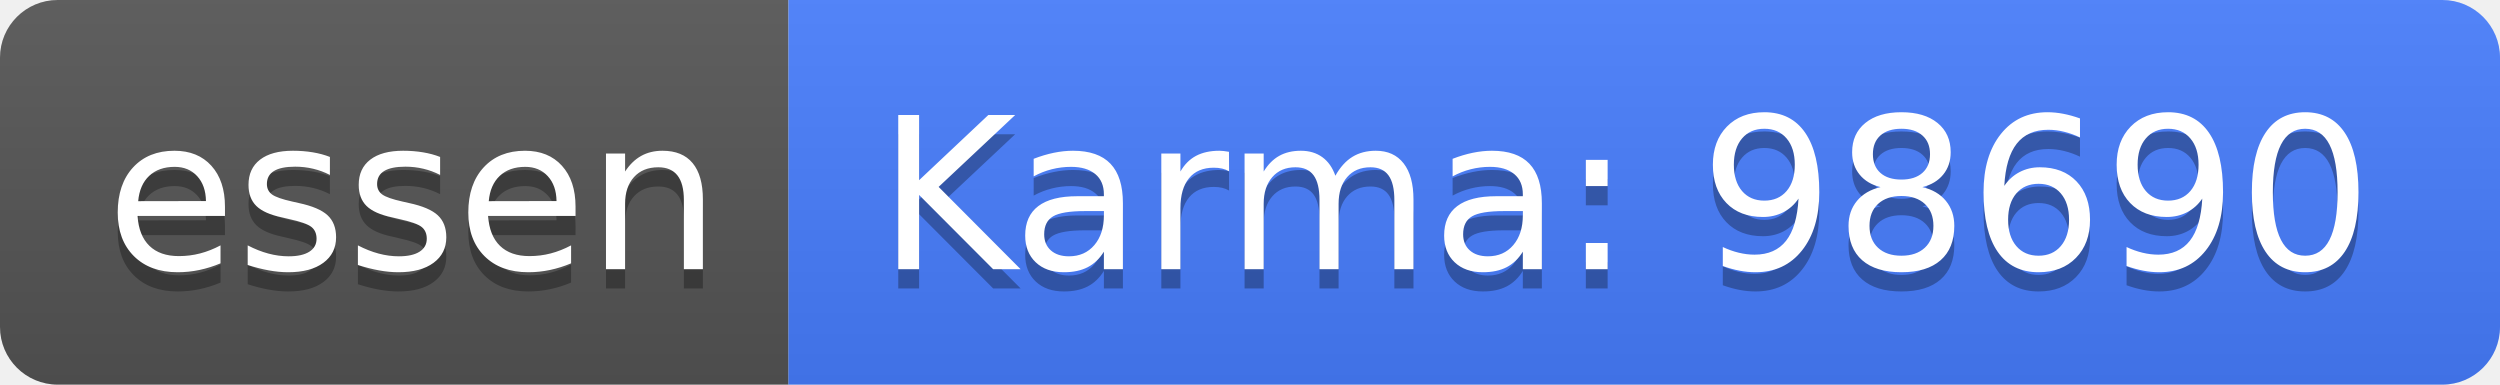
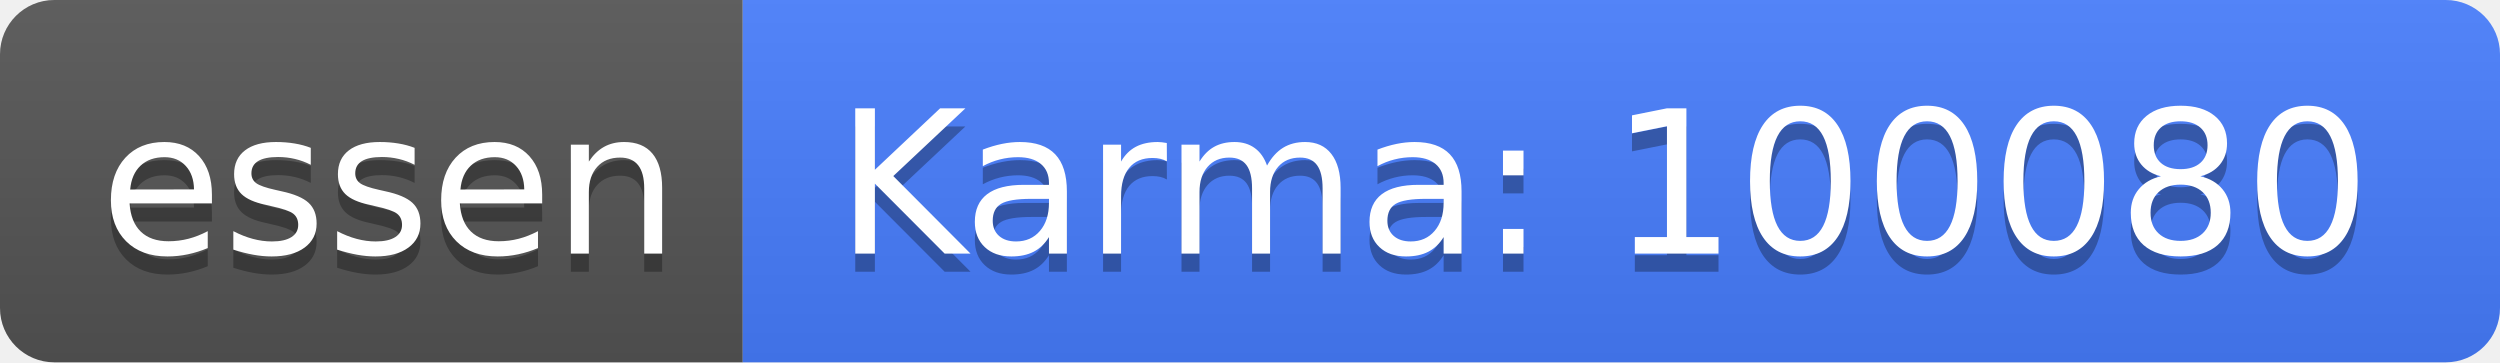
- <svg xmlns="http://www.w3.org/2000/svg" width="130" height="20">
+ <svg xmlns="http://www.w3.org/2000/svg" width="138" height="20">
  <linearGradient id="b" x2="0" y2="100%">
    <stop offset="0" stop-color="#bbb" stop-opacity=".1" />
    <stop offset="1" stop-opacity=".1" />
  </linearGradient>
  <clipPath id="a">
-     <rect width="130" height="20" rx="3" fill="#fff" />
+     <rect width="138" height="20" rx="3" fill="#fff" />
  </clipPath>
  <g clip-path="url(#a)">
    <path fill="#555" d="M0 0h41v20H0z" />
-     <path fill="#477eff" d="M41 0h89v20H41z" />
-     <path fill="url(#b)" d="M0 0h130v20H0z" />
+     <path fill="#477eff" d="M41 0h97v20H41z" />
+     <path fill="url(#b)" d="M0 0h138v20H0z" />
  </g>
  <g fill="#fff" text-anchor="middle" font-family="DejaVu Sans,Verdana,Geneva,sans-serif" font-size="110">
    <text x="215" y="150" fill="#010101" fill-opacity=".3" transform="scale(.1)" textLength="310">essen</text>
    <text x="215" y="140" transform="scale(.1)" textLength="310">essen</text>
-     <text x="845" y="150" fill="#010101" fill-opacity=".3" transform="scale(.1)" textLength="790">Karma: 98690</text>
-     <text x="845" y="140" transform="scale(.1)" textLength="790">Karma: 98690</text>
+     <text x="885" y="150" fill="#010101" fill-opacity=".3" transform="scale(.1)" textLength="870">Karma: 100080</text>
+     <text x="885" y="140" transform="scale(.1)" textLength="870">Karma: 100080</text>
  </g>
</svg>
